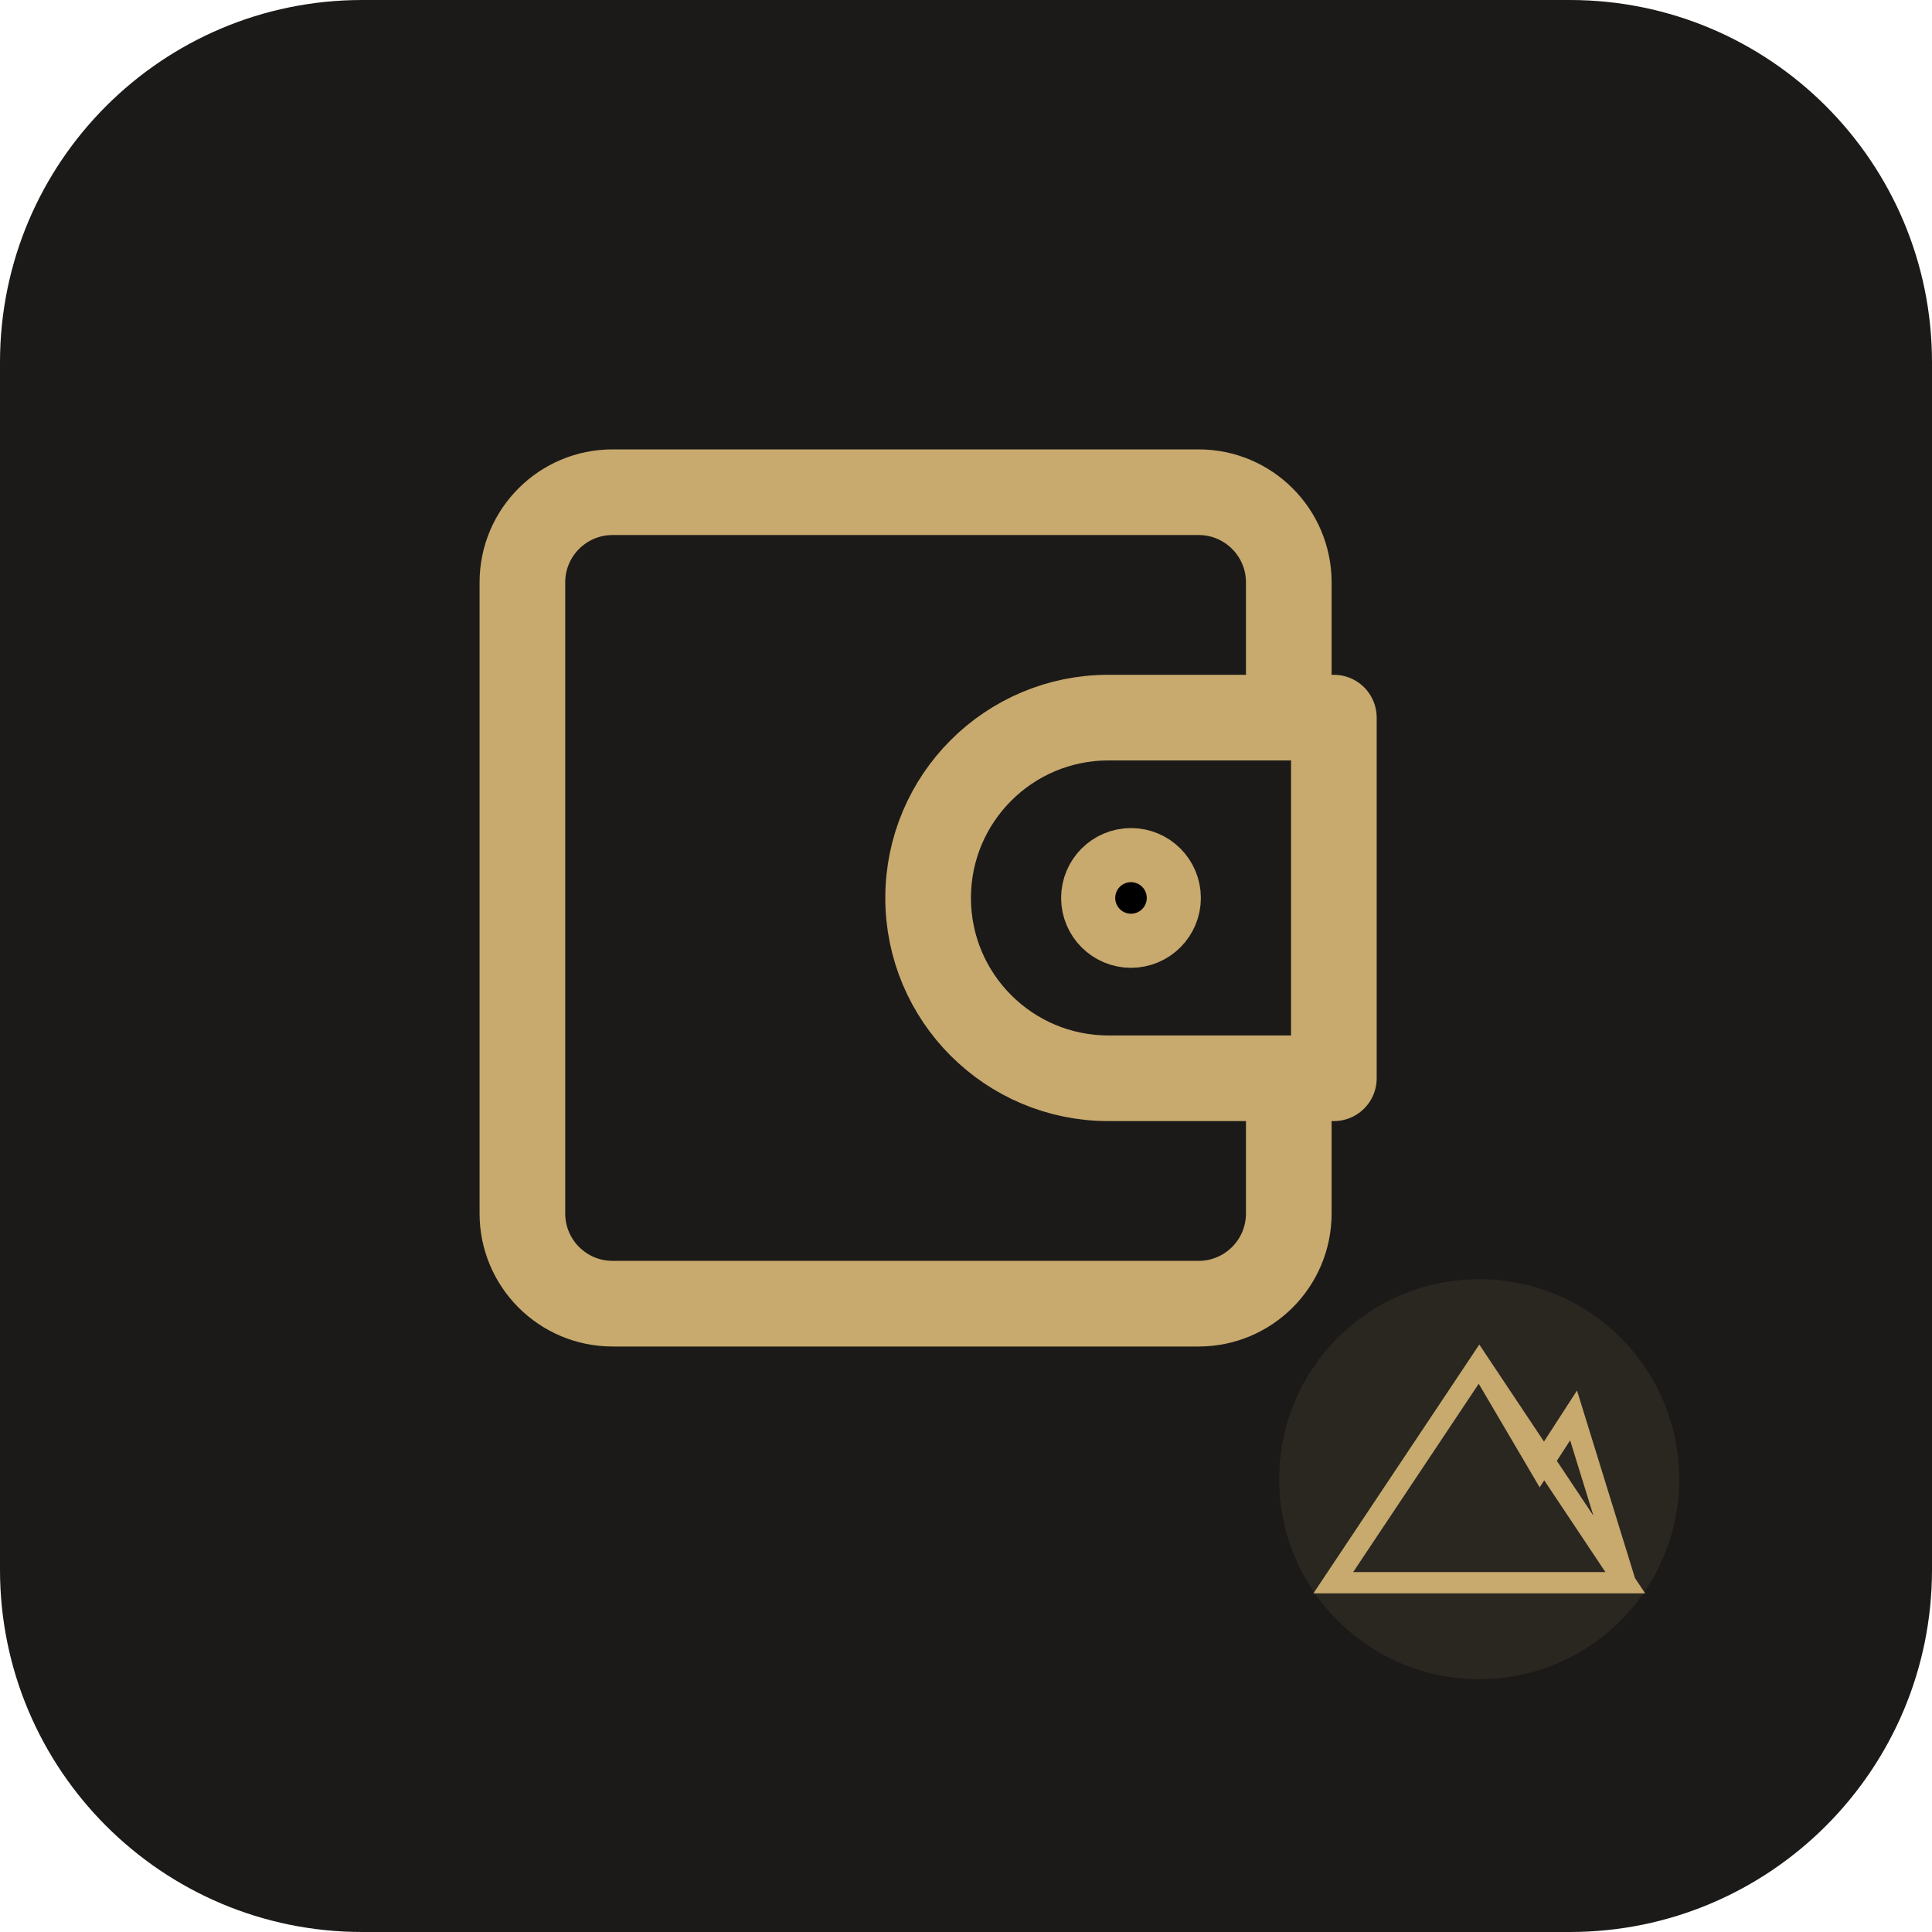
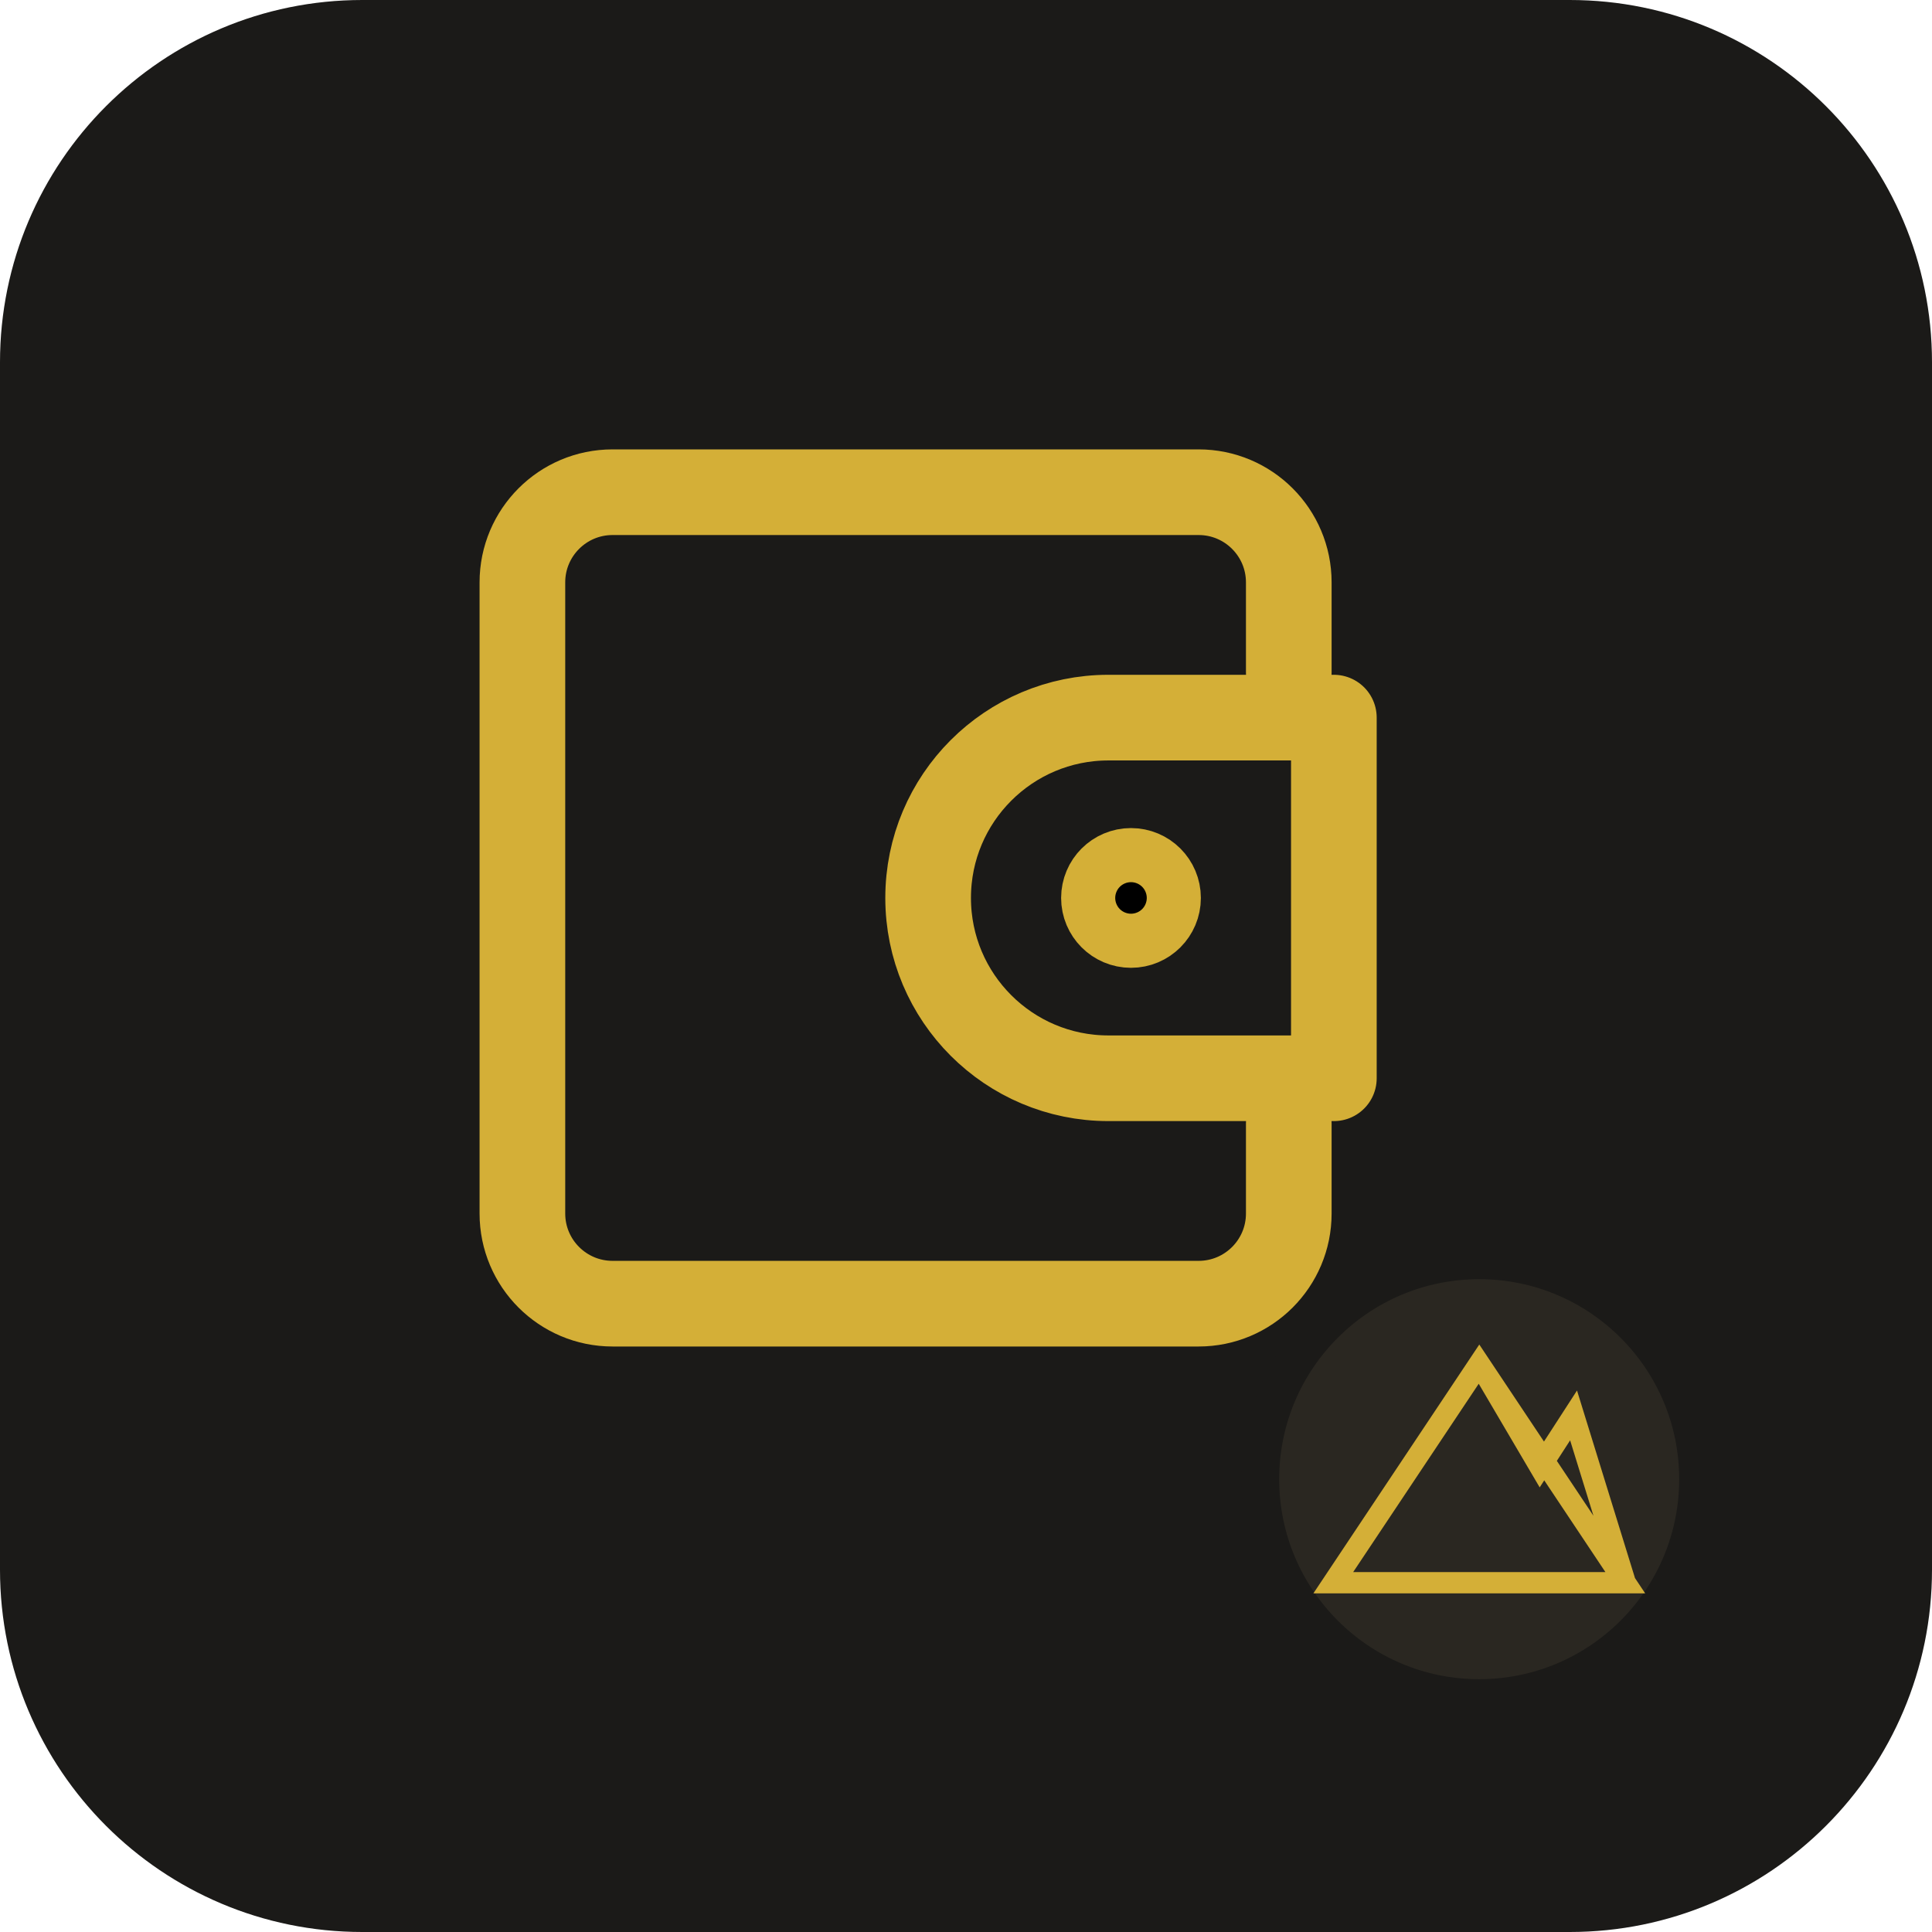
<svg xmlns="http://www.w3.org/2000/svg" viewBox="0 0 512 512" fill="none">
  <rect width="512" height="512" rx="96" fill="#1b1a18" />
-   <g transform="translate(102.6 94.6) scale(11.947)" stroke="#c8a96e" stroke-width="1.9" stroke-linecap="round" stroke-linejoin="round" fill="none">
+   <g transform="translate(102.6 94.6) scale(11.947)" stroke="#d4af37" stroke-width="1.9" stroke-linecap="round" stroke-linejoin="round" fill="none">
    <path d="M20 7V5a2 2 0 0 0-2-2H5a2 2 0 0 0-2 2v14a2 2 0 0 0 2 2h13a2 2 0 0 0 2-2v-2" />
    <path d="M16 8h5v8h-5a4 4 0 0 1 0-8z" />
    <circle cx="16.5" cy="12" r="0.6" fill="currentColor" />
  </g>
  <circle cx="392" cy="392" r="58" fill="#2a2721" stroke="#1b1a18" stroke-width="10" />
  <g transform="translate(343.6667 340.4444) scale(0.806)">
-     <path d="M60 26 L108 98 L12 98 Z M60 26 L80 60 L91 43 L108 98" stroke="#c8a96e" stroke-width="7" stroke-linecap="round" stroke-linejoin="miter" fill="none" />
+     <path d="M60 26 L108 98 L12 98 Z M60 26 L80 60 L91 43 L108 98" stroke="#d4af37" stroke-width="7" stroke-linecap="round" stroke-linejoin="miter" fill="none" />
  </g>
</svg>
